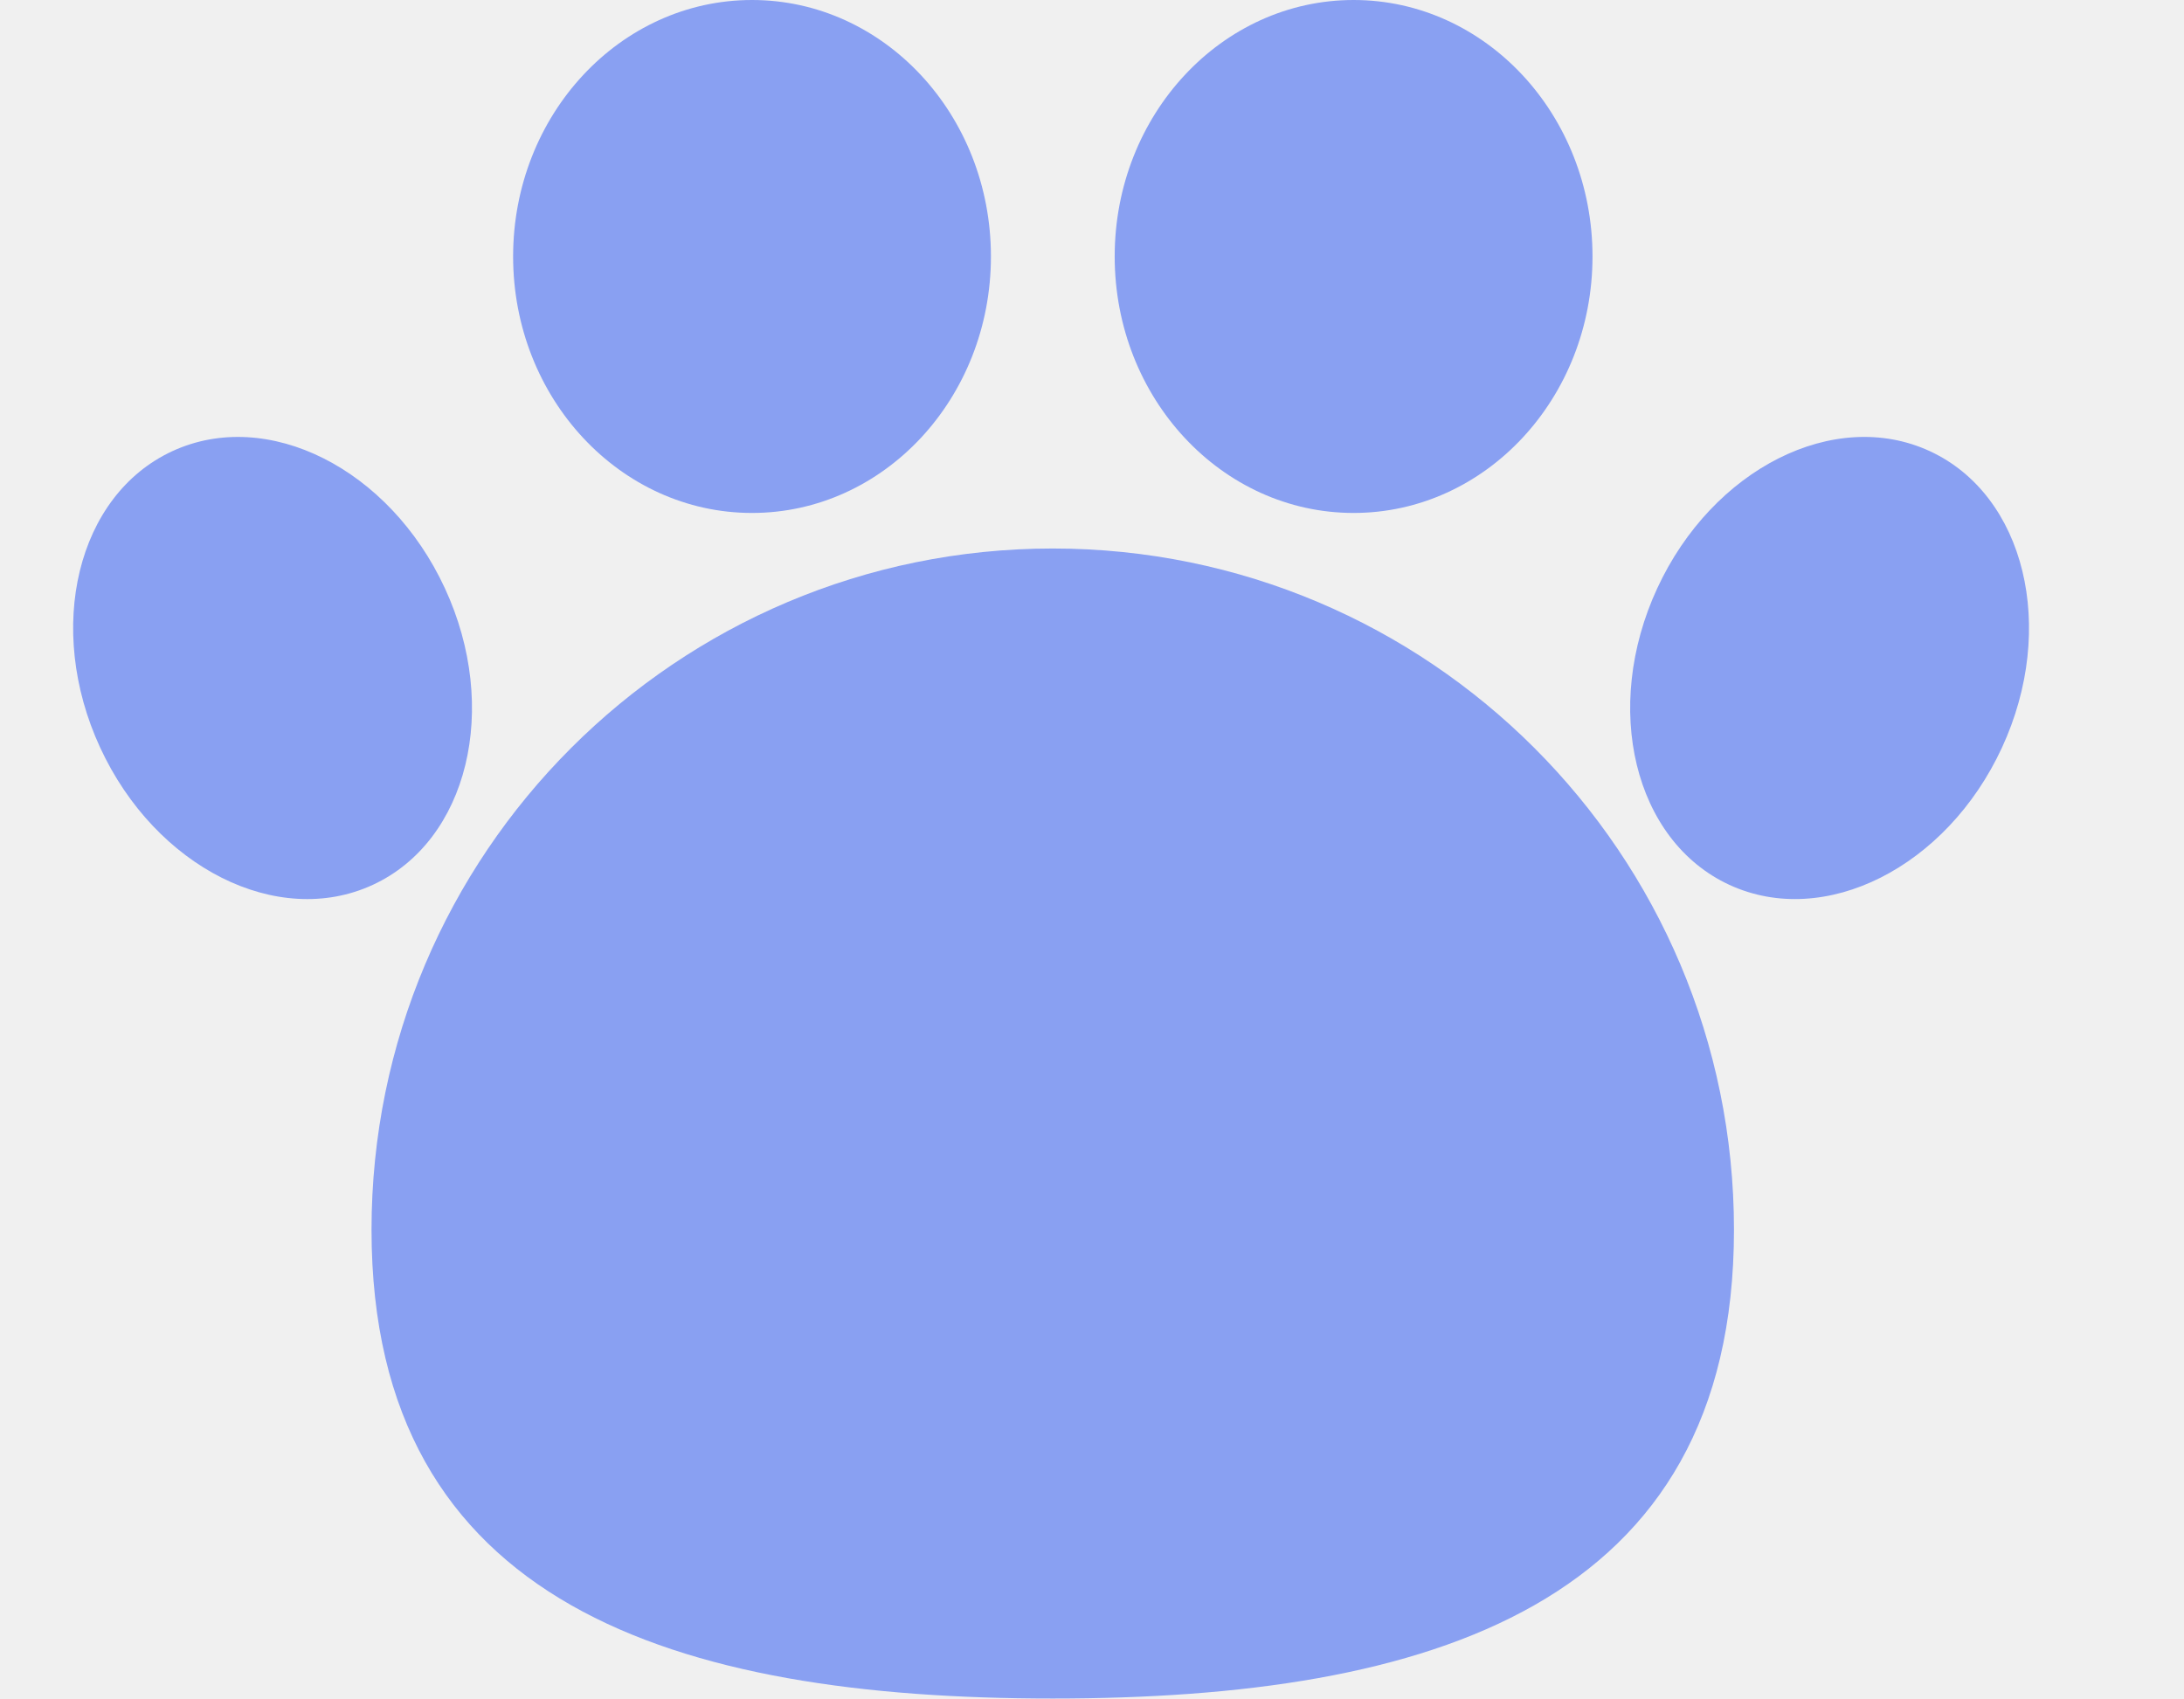
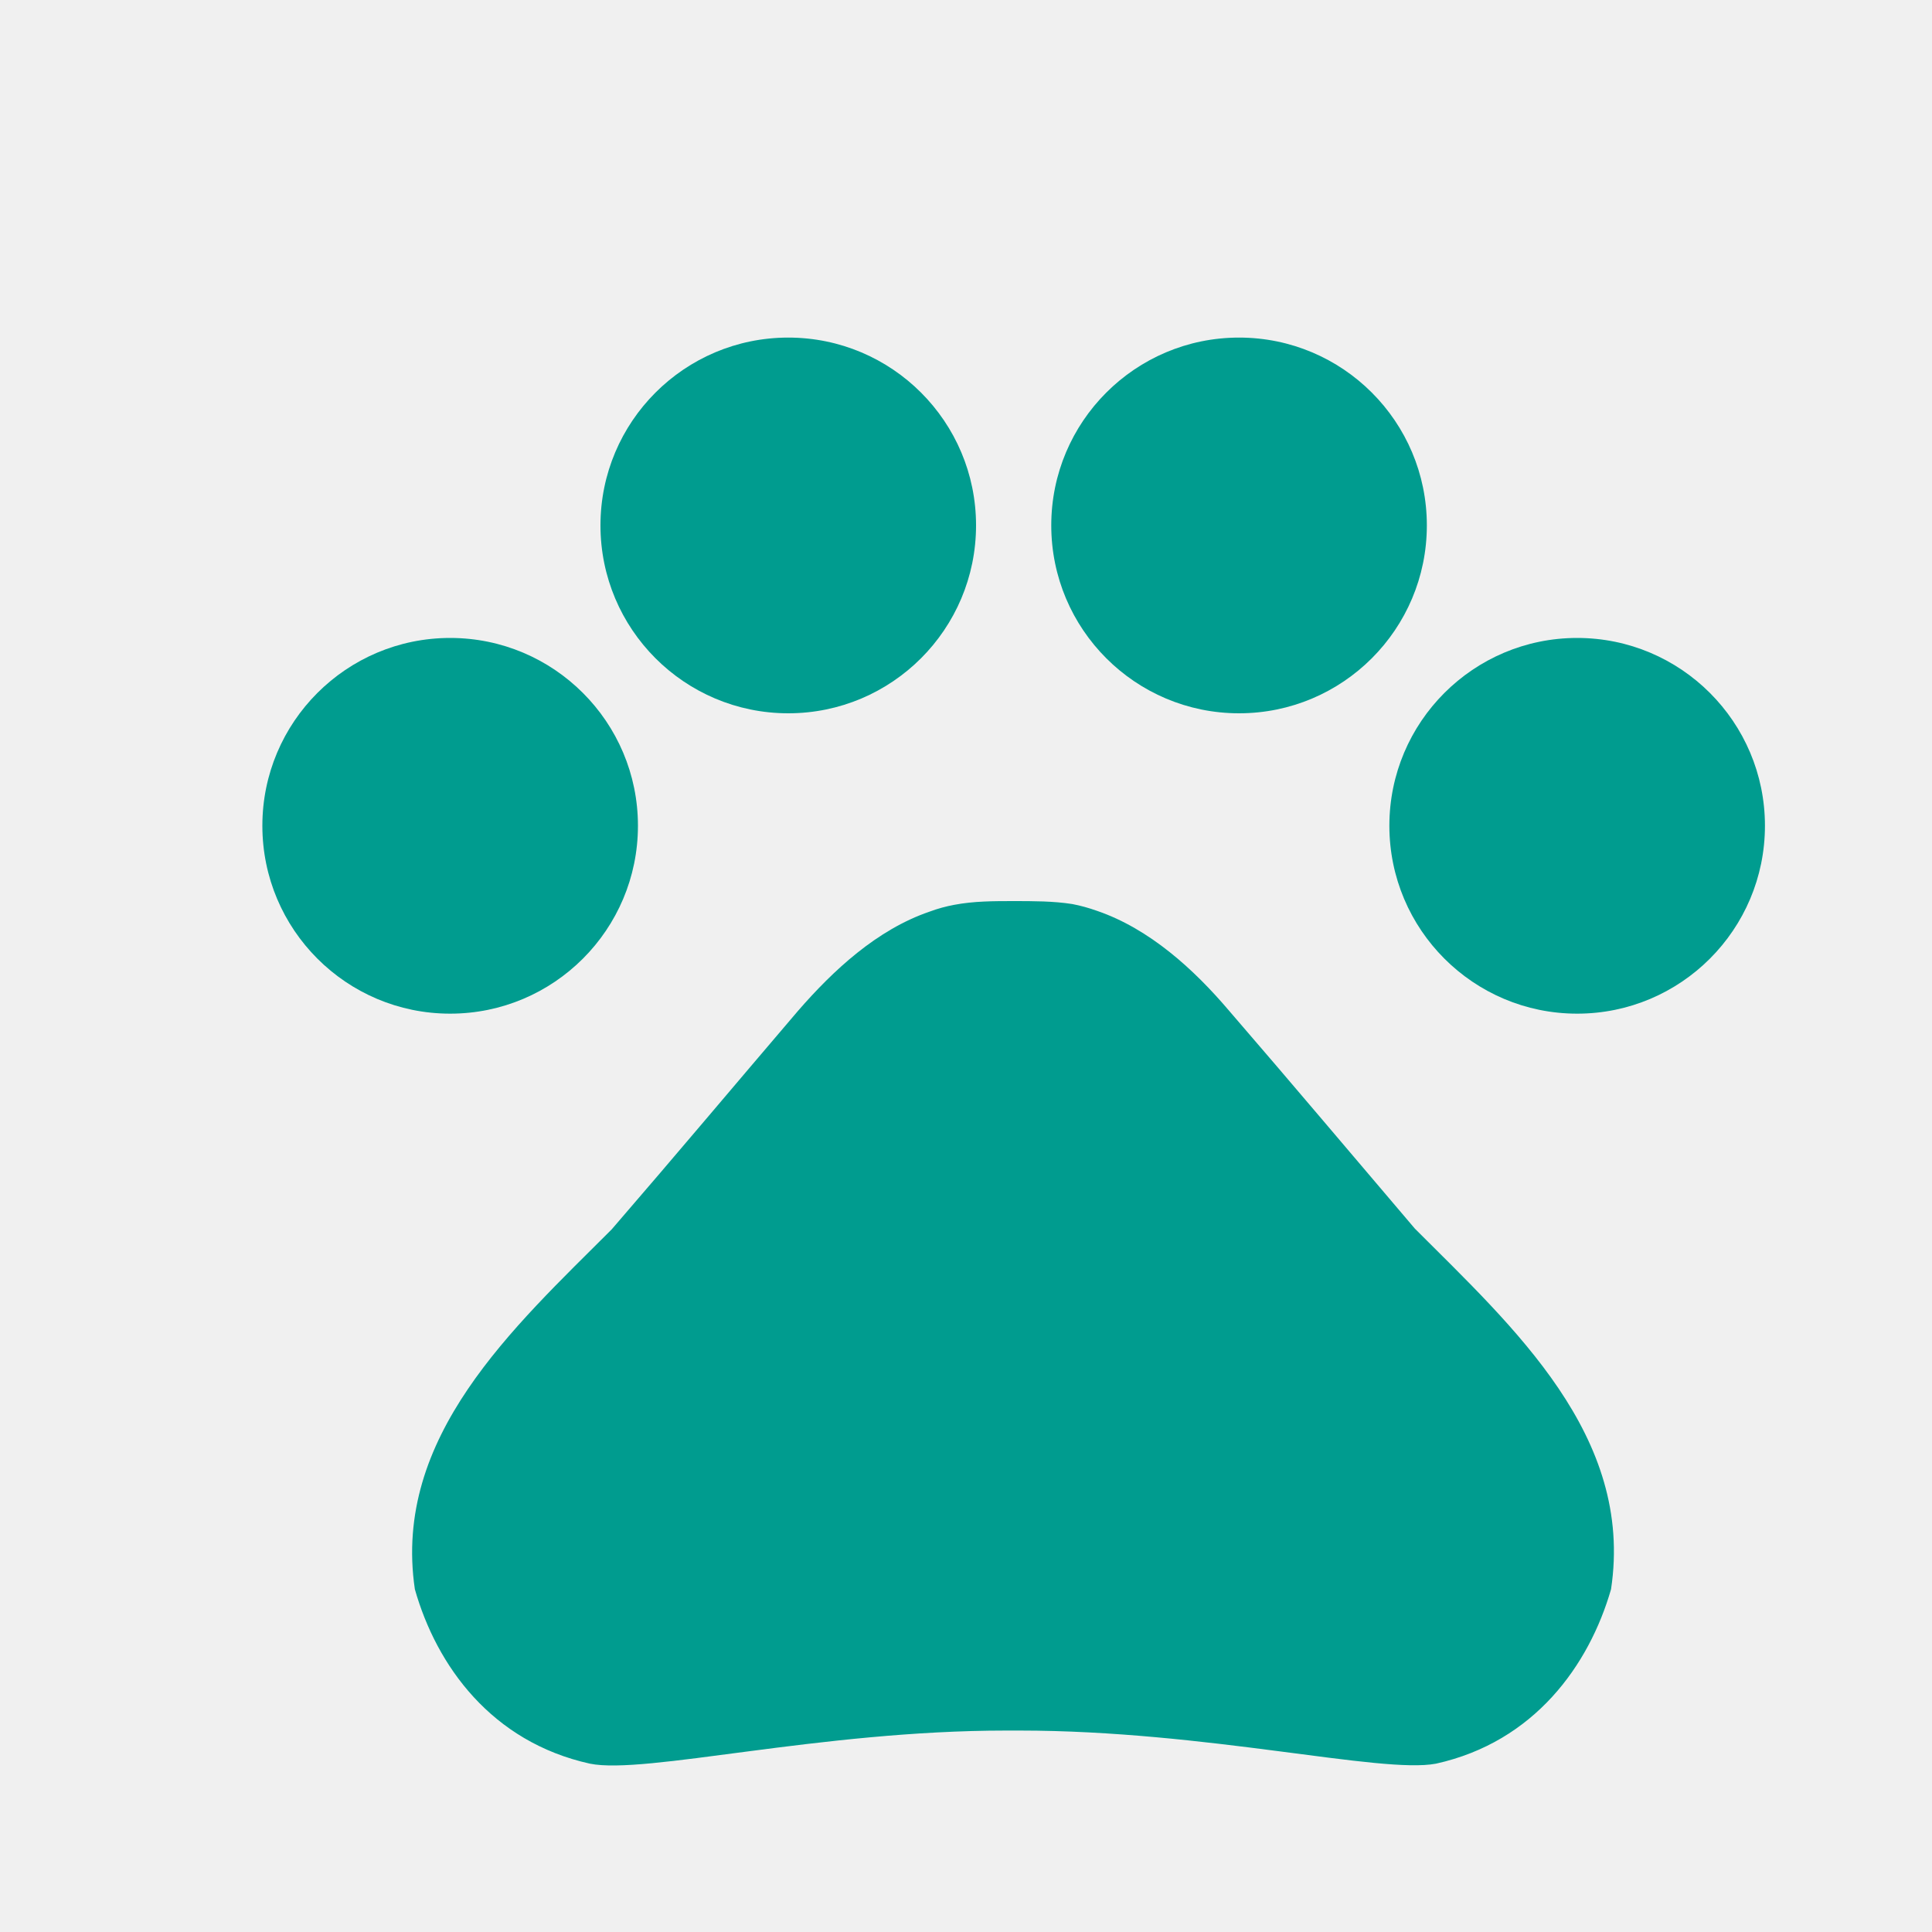
- <svg xmlns="http://www.w3.org/2000/svg" width="18" height="14" viewBox="0 0 18 14" fill="none">
-   <path d="M14.291 10.136C14.291 13.236 11.777 14 8.677 14C5.576 14 3.062 13.236 3.062 10.136C3.062 7.035 5.576 4.521 8.677 4.521C11.777 4.521 14.291 7.035 14.291 10.136Z" fill="#89A0F2" />
-   <ellipse cx="6.198" cy="2.114" rx="1.969" ry="2.114" fill="#89A0F2" />
-   <ellipse cx="11.156" cy="2.114" rx="1.969" ry="2.114" fill="#89A0F2" />
-   <ellipse cx="15.079" cy="5.506" rx="1.565" ry="1.969" transform="rotate(24.8118 15.0791 5.50606)" fill="#89A0F2" />
-   <ellipse rx="1.565" ry="1.969" transform="matrix(-0.907691 0.419639 0.419639 0.907691 2.24643 5.50606)" fill="#89A0F2" />
+ <svg xmlns="http://www.w3.org/2000/svg" width="15" height="15" viewBox="0 0 15 15" fill="none">
+   <g clip-path="url(#clip0_246_52)">
+     <path d="M3.495 7.87C4.3 7.87 4.953 7.217 4.953 6.411C4.953 5.606 4.3 4.953 3.495 4.953C2.69 4.953 2.037 5.606 2.037 6.411C2.037 7.217 2.69 7.87 3.495 7.87Z" fill="#009C8F" />
+     <path d="M6.12 5.538C6.925 5.538 7.578 4.885 7.578 4.079C7.578 3.274 6.925 2.621 6.12 2.621C5.315 2.621 4.662 3.274 4.662 4.079C4.662 4.885 5.315 5.538 6.12 5.538Z" fill="#009C8F" />
+     <path d="M9.62 5.538C10.425 5.538 11.078 4.885 11.078 4.079C11.078 3.274 10.425 2.621 9.62 2.621C8.815 2.621 8.162 3.274 8.162 4.079C8.162 4.885 8.815 5.538 9.62 5.538Z" fill="#009C8F" />
+     <path d="M12.245 7.87C13.05 7.87 13.703 7.217 13.703 6.411C13.703 5.606 13.05 4.953 12.245 4.953C11.44 4.953 10.787 5.606 10.787 6.411C10.787 7.217 11.44 7.87 12.245 7.87Z" fill="#009C8F" />
+     <path d="M10.985 9.539C10.478 8.944 10.052 8.437 9.538 7.842C9.27 7.527 8.926 7.212 8.518 7.072C8.453 7.049 8.389 7.031 8.325 7.019C8.179 6.996 8.022 6.996 7.87 6.996C7.718 6.996 7.561 6.996 7.409 7.025C7.345 7.037 7.281 7.054 7.217 7.078C6.808 7.218 6.47 7.533 6.196 7.848C5.688 8.443 5.263 8.95 4.749 9.545C3.985 10.309 3.046 11.155 3.221 12.339C3.39 12.934 3.816 13.524 4.58 13.693C5.006 13.78 6.365 13.436 7.812 13.436H7.917C9.363 13.436 10.723 13.774 11.149 13.693C11.913 13.524 12.338 12.929 12.508 12.339C12.688 11.149 11.749 10.304 10.985 9.539Z" fill="#009C8F" />
+   </g>
+   <defs>
+     <clipPath id="clip0_246_52">
+       <rect width="14" height="14" fill="white" transform="translate(0.870117 0.871094)" />
+     </clipPath>
+   </defs>
</svg>
